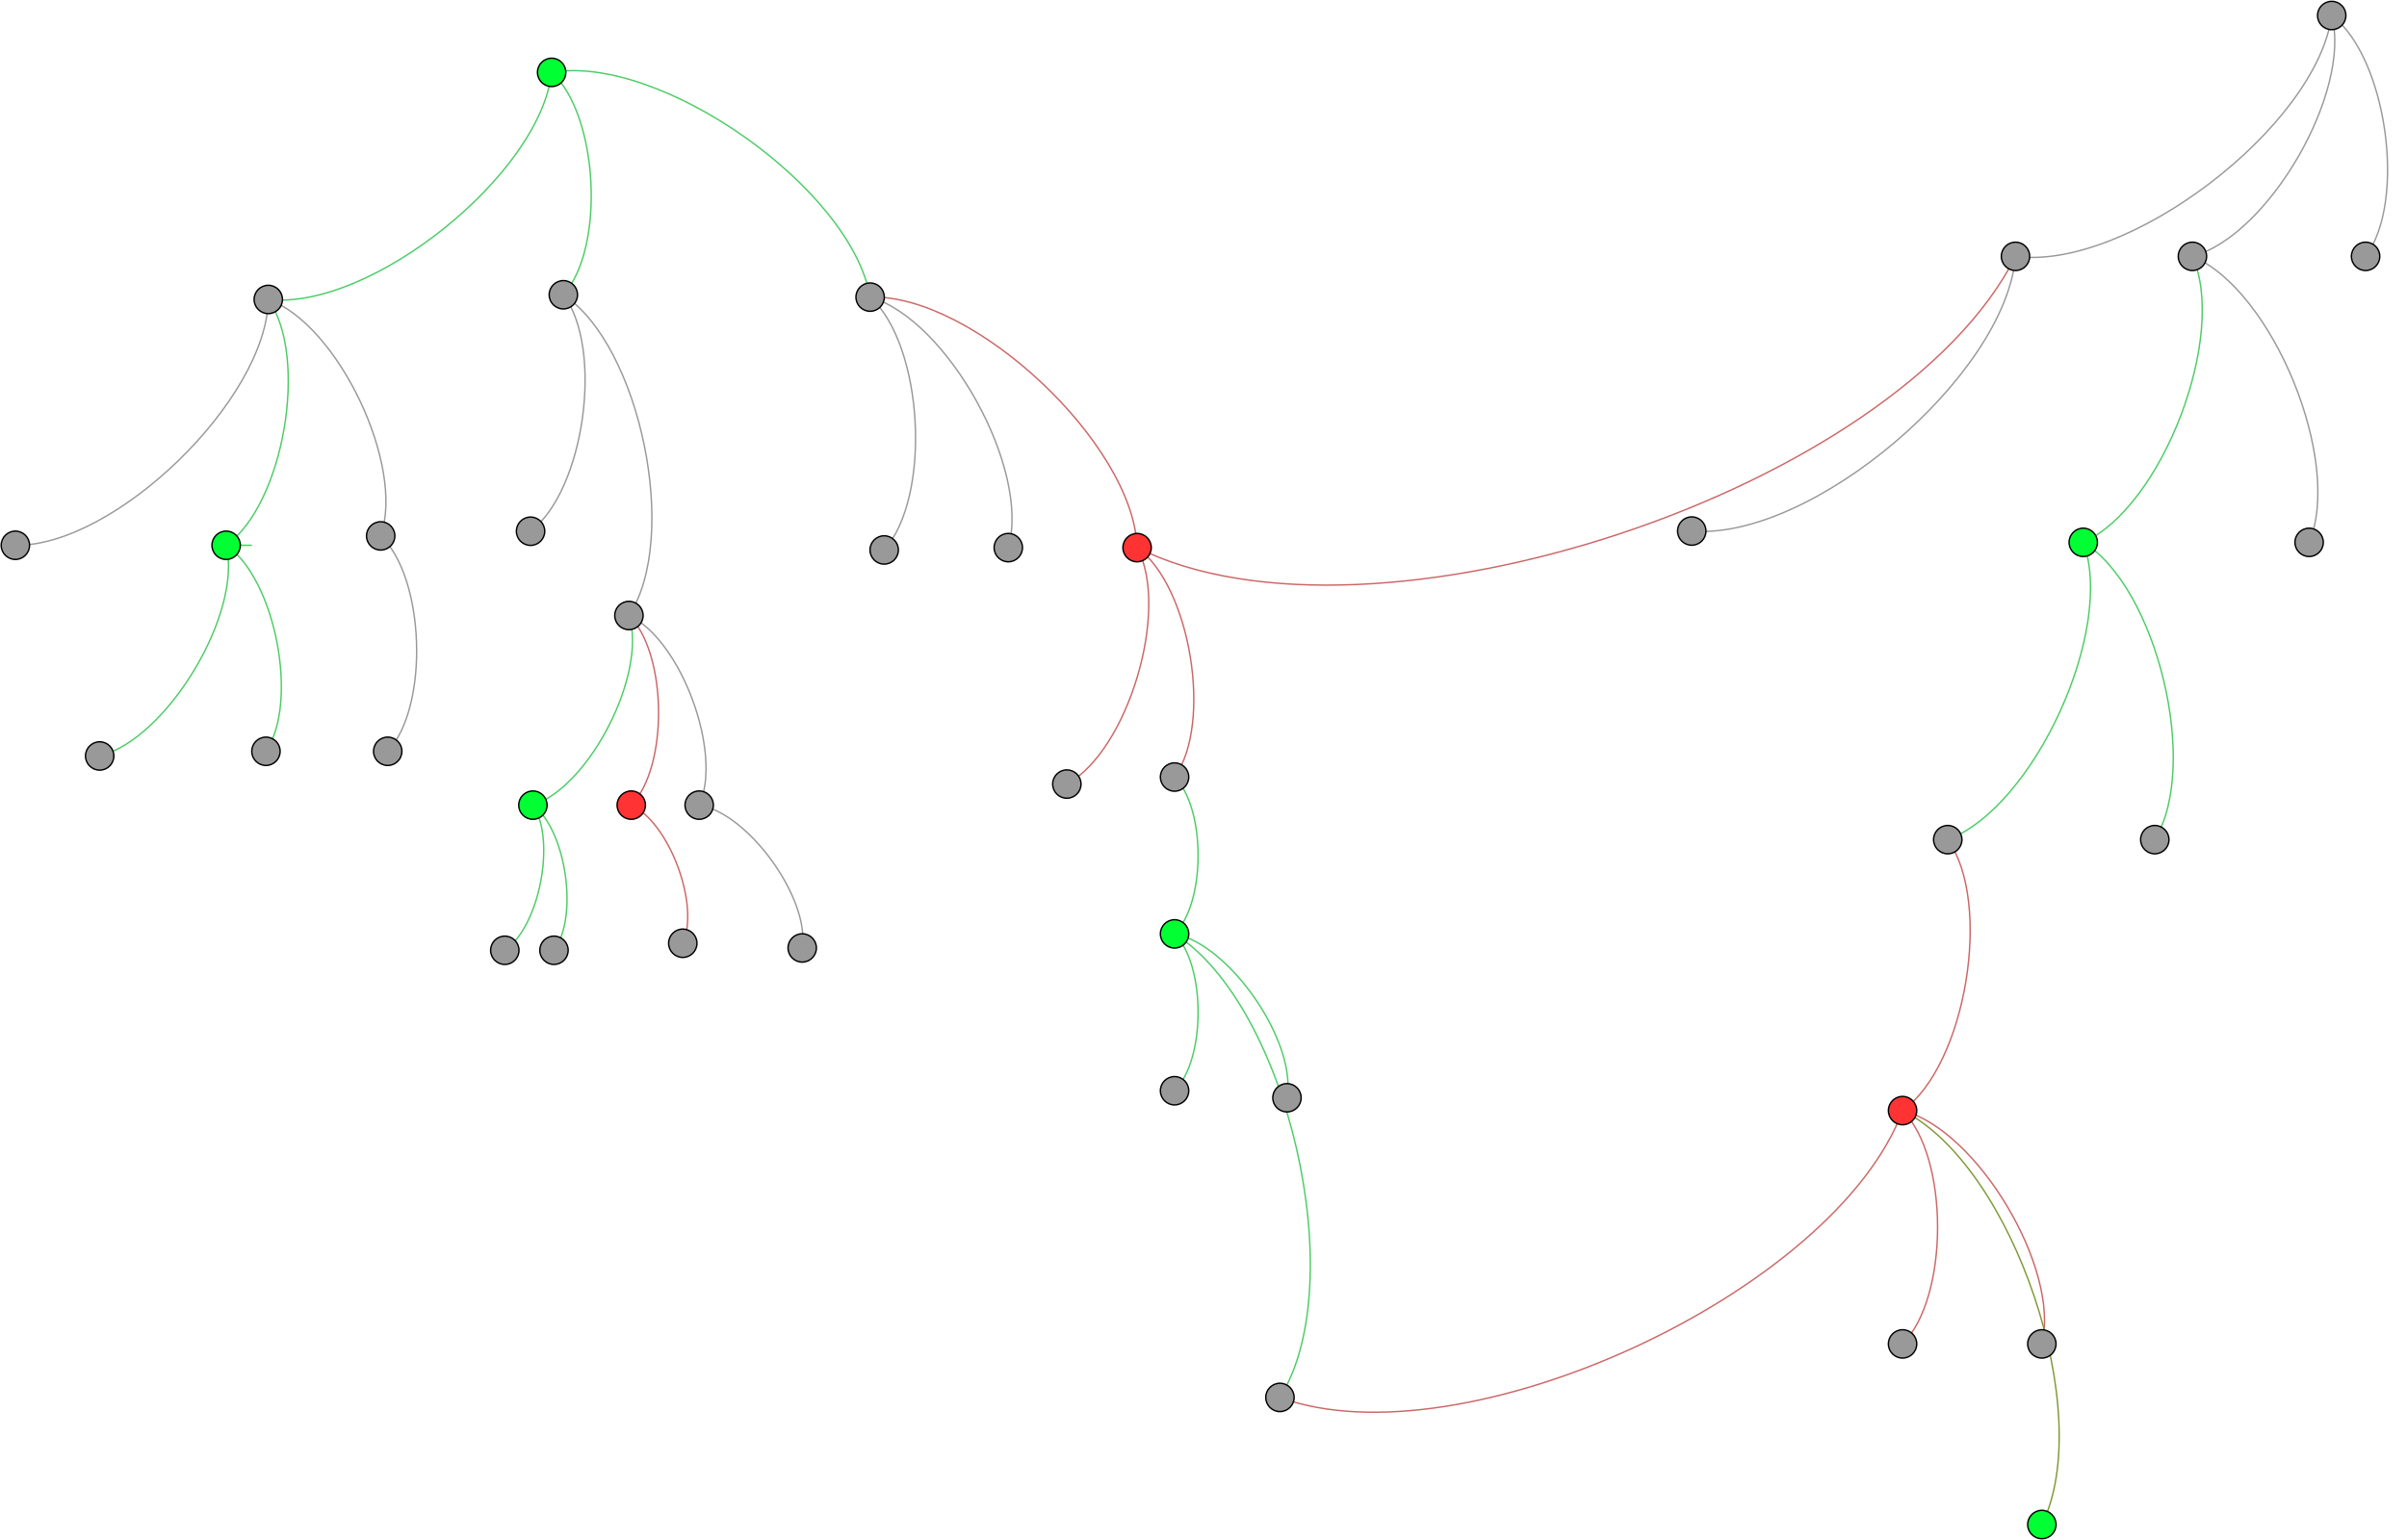
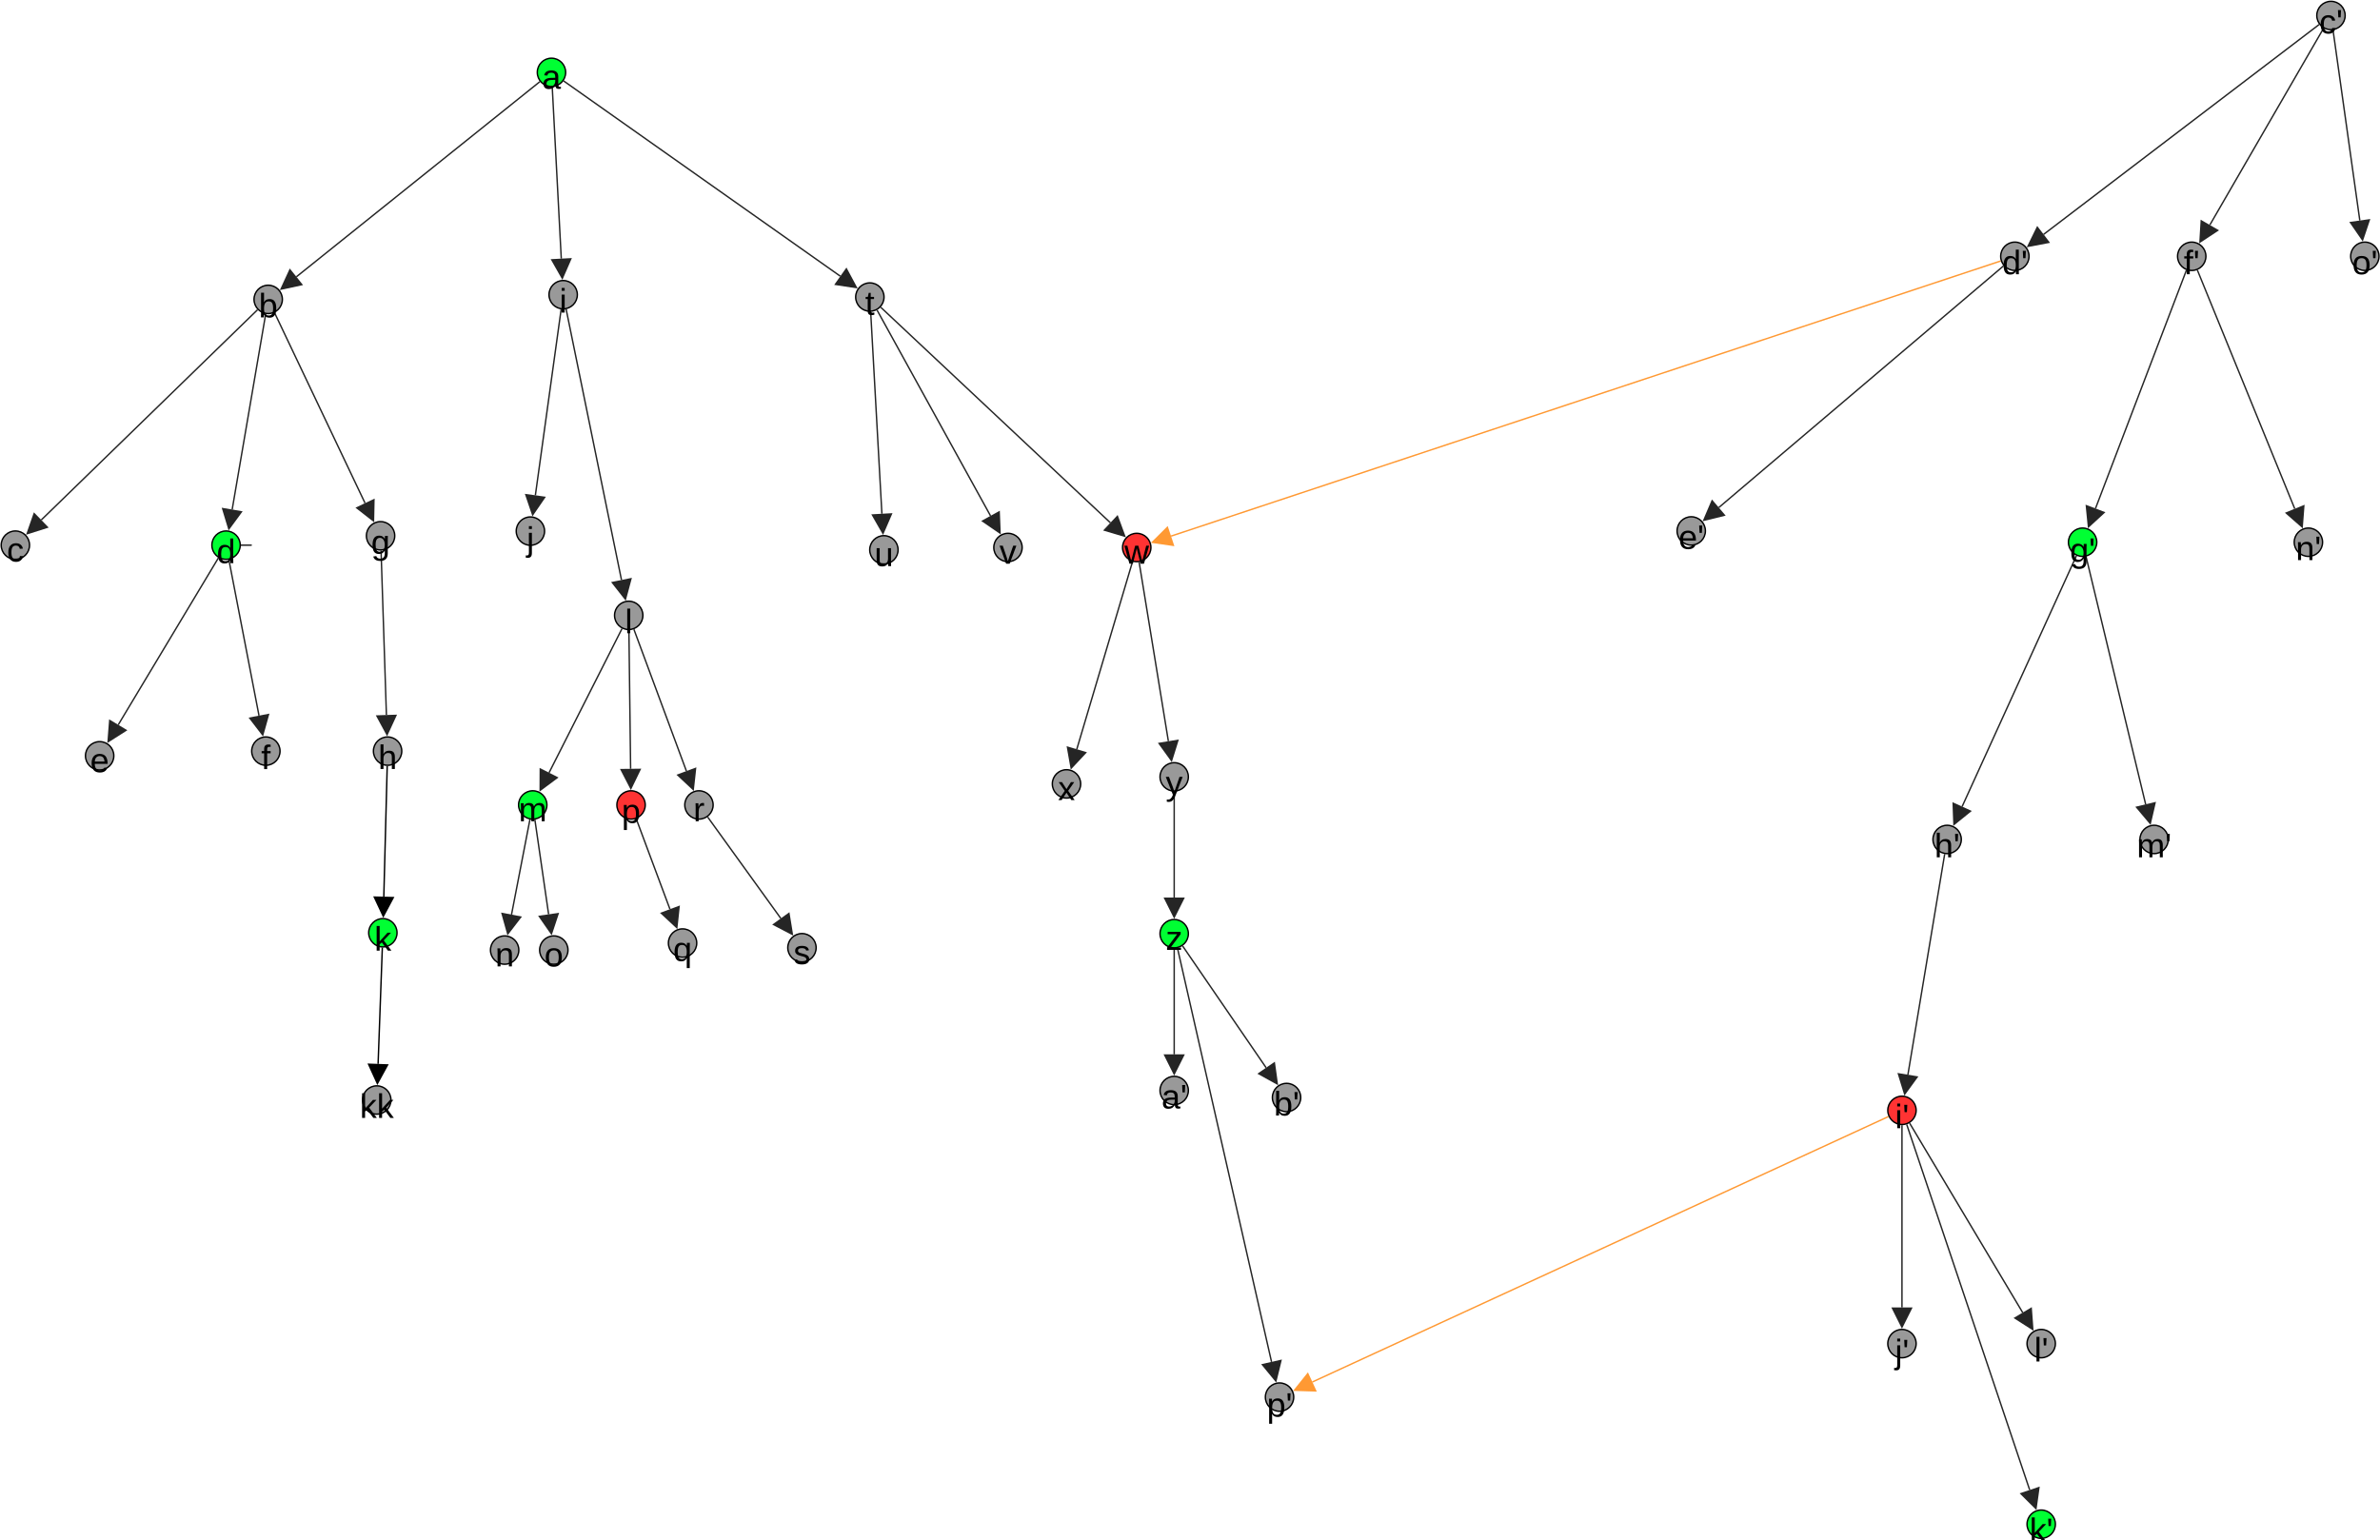
- <svg xmlns="http://www.w3.org/2000/svg" contentScriptType="text/ecmascript" width="1697.51" zoomAndPan="magnify" contentStyleType="text/css" viewBox="-655 -585 1697.51 1086" height="1086.0" preserveAspectRatio="xMidYMid meet" version="1.1">
+ <svg xmlns="http://www.w3.org/2000/svg" contentScriptType="text/ecmascript" width="1679.0" zoomAndPan="magnify" contentStyleType="text/css" viewBox="-655 -585 1679 1086" height="1086.0" preserveAspectRatio="xMidYMid meet" version="1.1">
  <g id="edges">
-     <path fill="none" stroke-width="1.0" d="M -265.957,-533.944 C -273.885,-461.937 -393.786,-365.818 -465.792,-373.745" class="26 27" stroke-opacity="1.0" stroke="#4ccc66" />
-     <path fill="none" stroke-width="1.0" d="M -265.957,-533.944 C -232.927,-504.216 -227.972,-410.079 -257.7,-377.048" class="26 28" stroke-opacity="1.0" stroke="#4ccc66" />
-     <path fill="none" stroke-width="1.0" d="M -265.957,-533.944 C -189.326,-547.156 -54.562,-452.028 -41.349,-375.397" class="26 29" stroke-opacity="1.0" stroke="#4ccc66" />
-     <path fill="none" stroke-width="1.0" d="M -465.792,-373.745 C -466.783,-303.39 -573.802,-199.344 -644.158,-200.335" class="27 30" stroke-opacity="1.0" stroke="#999999" />
-     <path fill="none" stroke-width="1.0" d="M -495.52,-200.335 C -495.52,-200.335 -455.52,-200.335 -495.52,-200.335" class="31" stroke-opacity="1.0" stroke="#00ff33" />
-     <path fill="none" stroke-width="1.0" d="M -465.792,-373.745 C -437.056,-333.118 -454.892,-229.071 -495.52,-200.335" class="27 31" stroke-opacity="1.0" stroke="#4ccc66" />
-     <path fill="none" stroke-width="1.0" d="M -495.52,-200.335 C -483.629,-152.771 -537.138,-63.588 -584.703,-51.697" class="31 33" stroke-opacity="1.0" stroke="#4ccc66" />
-     <path fill="none" stroke-width="1.0" d="M -495.52,-200.335 C -460.838,-176.883 -443.992,-89.682 -467.444,-55" class="31 34" stroke-opacity="1.0" stroke="#4ccc66" />
-     <path fill="none" stroke-width="1.0" d="M -465.792,-373.745 C -416.577,-356.239 -369.013,-256.156 -386.519,-206.941" class="27 32" stroke-opacity="1.0" stroke="#999999" />
-     <path fill="none" stroke-width="1.0" d="M -386.519,-206.941 C -355.14,-177.544 -352.167,-86.379 -381.564,-55" class="32 35" stroke-opacity="1.0" stroke="#999999" />
-     <path fill="none" stroke-width="1.0" d="M -257.7,-377.048 C -228.963,-339.063 -242.836,-238.981 -280.821,-210.244" class="28 36" stroke-opacity="1.0" stroke="#999999" />
-     <path fill="none" stroke-width="1.0" d="M -257.7,-377.048 C -203.199,-341.045 -175.453,-205.289 -211.457,-150.789" class="28 37" stroke-opacity="1.0" stroke="#999999" />
-     <path fill="none" stroke-width="1.0" d="M -211.457,-150.789 C -198.245,-110.492 -238.872,-30.227 -279.17,-17.015" class="37 38" stroke-opacity="1.0" stroke="#4ccc66" />
-     <path fill="none" stroke-width="1.0" d="M -211.457,-150.789 C -184.372,-124.364 -183.381,-44.1 -209.805,-17.015" class="37 39" stroke-opacity="1.0" stroke="#cc6666" />
-     <path fill="none" stroke-width="1.0" d="M -211.457,-150.789 C -174.793,-133.943 -145.065,-53.679 -161.911,-17.015" class="37 40" stroke-opacity="1.0" stroke="#999999" />
-     <path fill="none" stroke-width="1.0" d="M -279.17,-17.015 C -262.654,7.428 -274.545,68.865 -298.988,85.38" class="38 44" stroke-opacity="1.0" stroke="#4ccc66" />
-     <path fill="none" stroke-width="1.0" d="M -279.17,-17.015 C -255.718,0.491 -246.8,61.928 -264.306,85.38" class="38 43" stroke-opacity="1.0" stroke="#4ccc66" />
-     <path fill="none" stroke-width="1.0" d="M -209.805,-17.015 C -183.051,-4.794 -161.25,53.67 -173.472,80.425" class="39 42" stroke-opacity="1.0" stroke="#cc6666" />
-     <path fill="none" stroke-width="1.0" d="M -161.911,-17.015 C -127.229,-11.4 -83.628,49.046 -89.244,83.728" class="40 41" stroke-opacity="1.0" stroke="#999999" />
-     <path fill="none" stroke-width="1.0" d="M -41.349,-375.397 C -3.694,-341.706 2.251,-234.687 -31.44,-197.032" class="29 45" stroke-opacity="1.0" stroke="#999999" />
-     <path fill="none" stroke-width="1.0" d="M -41.349,-375.397 C 13.481,-359.542 71.946,-253.514 56.091,-198.683" class="29 46" stroke-opacity="1.0" stroke="#999999" />
-     <path fill="none" stroke-width="1.0" d="M -41.349,-375.397 C 31.648,-377.709 144.613,-271.681 146.925,-198.683" class="29 47" stroke-opacity="1.0" stroke="#cc6666" />
-     <path fill="none" stroke-width="1.0" d="M 146.925,-198.683 C 170.377,-155.413 140.649,-55.33 97.379,-31.879" class="47 48" stroke-opacity="1.0" stroke="#cc6666" />
-     <path fill="none" stroke-width="1.0" d="M 146.925,-198.683 C 184.58,-171.598 200.435,-74.488 173.35,-36.833" class="47 49" stroke-opacity="1.0" stroke="#cc6666" />
-     <path fill="none" stroke-width="1.0" d="M 173.35,-36.833 C 195.48,-14.703 195.48,51.689 173.35,73.819" class="49 50" stroke-opacity="1.0" stroke="#4ccc66" />
-     <path fill="none" stroke-width="1.0" d="M 173.35,73.819 C 195.48,95.95 195.48,162.341 173.35,184.472" class="50 51" stroke-opacity="1.0" stroke="#4ccc66" />
-     <path fill="none" stroke-width="1.0" d="M 173.35,73.819 C 212.326,81.086 259.89,150.45 252.623,189.426" class="50 52" stroke-opacity="1.0" stroke="#4ccc66" />
-     <path fill="none" stroke-width="1.0" d="M 173.35,73.819 C 253.614,124.356 298.205,320.558 247.668,400.822" class="50 53" stroke-opacity="1.0" stroke="#4ccc66" />
-     <path fill="none" stroke-width="1.0" d="M 989.414,-574.067 C 978.795,-495.486 844.994,-393.542 766.413,-404.161" class="54 55" stroke-opacity="1.0" stroke="#999999" />
-     <path fill="none" stroke-width="1.0" d="M 766.413,-404.161 C 759.51,-319.739 622.523,-203.459 538.101,-210.362" class="55 58" stroke-opacity="1.0" stroke="#999999" />
-     <path fill="none" stroke-width="1.0" d="M 766.413,-404.161 C 683.611,-239.168 311.918,-115.881 146.925,-198.683" class="55 47" stroke-opacity="1.0" stroke="#cc6666" />
-     <path fill="none" stroke-width="1.0" d="M 989.414,-574.067 C 1003.75,-520.441 944.814,-418.497 891.187,-404.161" class="54 56" stroke-opacity="1.0" stroke="#999999" />
-     <path fill="none" stroke-width="1.0" d="M 989.414,-574.067 C 1028.174,-544.865 1042.51,-442.921 1013.307,-404.161" class="54 57" stroke-opacity="1.0" stroke="#999999" />
-     <path fill="none" stroke-width="1.0" d="M 891.187,-404.161 C 916.142,-348.411 869.949,-227.352 814.199,-202.397" class="56 59" stroke-opacity="1.0" stroke="#4ccc66" />
-     <path fill="none" stroke-width="1.0" d="M 891.187,-404.161 C 948,-380.268 997.379,-259.21 973.486,-202.397" class="56 60" stroke-opacity="1.0" stroke="#999999" />
-     <path fill="none" stroke-width="1.0" d="M 814.199,-202.397 C 837.03,-141.337 779.687,-15.501 718.626,7.331" class="59 61" stroke-opacity="1.0" stroke="#4ccc66" />
-     <path fill="none" stroke-width="1.0" d="M 814.199,-202.397 C 866.232,-170.54 896.497,-44.703 864.64,7.331" class="59 62" stroke-opacity="1.0" stroke="#4ccc66" />
-     <path fill="none" stroke-width="1.0" d="M 718.626,7.331 C 750.484,51.931 731.369,166.618 686.769,198.475" class="61 63" stroke-opacity="1.0" stroke="#cc6666" />
-     <path fill="none" stroke-width="1.0" d="M 686.769,198.475 C 639.418,326.765 375.958,448.173 247.668,400.822" class="63 53" stroke-opacity="1.0" stroke="#cc6666" />
-     <path fill="none" stroke-width="1.0" d="M 686.769,198.475 C 719.688,231.394 719.688,330.152 686.769,363.072" class="63 64" stroke-opacity="1.0" stroke="#cc6666" />
-     <path fill="none" stroke-width="1.0" d="M 686.769,198.475 C 739.334,211.749 798.27,310.507 784.996,363.072" class="63 65" stroke-opacity="1.0" stroke="#cc6666" />
-     <path fill="none" stroke-width="1.0" d="M 686.769,198.475 C 764.82,237.235 823.756,412.451 784.996,490.501" class="63 66" stroke-opacity="1.0" stroke="#7f9933" />
+     <path fill="none" stroke-width="1.0" d="M -274.15,-527.376 L -445.896,-389.695" class="26 27" stroke-opacity="1.0" stroke="#252525" />
+     <path fill="none" stroke-width="1.0" d="M -265.405,-523.458 L -259.04,-402.513" class="26 28" stroke-opacity="1.0" stroke="#252525" />
+     <path fill="none" stroke-width="1.0" d="M -257.379,-527.889 L -62.182,-390.102" class="26 29" stroke-opacity="1.0" stroke="#252525" />
+     <path fill="none" stroke-width="1.0" d="M -473.321,-366.426 L -625.874,-218.11" class="27 30" stroke-opacity="1.0" stroke="#252525" />
+     <path fill="none" stroke-width="1.0" d="M -495.52,-200.335 C -495.52,-200.335 -455.52,-200.335 -495.52,-200.335" class="31" stroke-opacity="1.0" stroke="#252525" />
+     <path fill="none" stroke-width="1.0" d="M -467.567,-363.396 L -491.211,-225.468" class="27 31" stroke-opacity="1.0" stroke="#252525" />
+     <path fill="none" stroke-width="1.0" d="M -500.922,-191.331 L -571.583,-73.563" class="31 33" stroke-opacity="1.0" stroke="#252525" />
+     <path fill="none" stroke-width="1.0" d="M -493.528,-190.025 L -472.281,-80.037" class="31 34" stroke-opacity="1.0" stroke="#252525" />
+     <path fill="none" stroke-width="1.0" d="M -461.285,-364.262 L -397.465,-229.972" class="27 32" stroke-opacity="1.0" stroke="#252525" />
+     <path fill="none" stroke-width="1.0" d="M -386.177,-196.446 L -382.395,-80.487" class="32 35" stroke-opacity="1.0" stroke="#252525" />
+     <path fill="none" stroke-width="1.0" d="M -259.141,-366.648 L -277.32,-235.502" class="28 36" stroke-opacity="1.0" stroke="#252525" />
+     <path fill="none" stroke-width="1.0" d="M -255.597,-366.761 L -216.563,-175.772" class="28 37" stroke-opacity="1.0" stroke="#252525" />
+     <path fill="none" stroke-width="1.0" d="M -216.199,-141.421 L -267.653,-39.766" class="37 38" stroke-opacity="1.0" stroke="#252525" />
+     <path fill="none" stroke-width="1.0" d="M -211.327,-140.29 L -210.12,-42.513" class="37 39" stroke-opacity="1.0" stroke="#252525" />
+     <path fill="none" stroke-width="1.0" d="M -207.81,-140.943 L -170.767,-40.928" class="37 40" stroke-opacity="1.0" stroke="#252525" />
+     <path fill="none" stroke-width="1.0" d="M -281.165,-6.706 L -294.142,60.344" class="38 44" stroke-opacity="1.0" stroke="#252525" />
+     <path fill="none" stroke-width="1.0" d="M -277.661,-6.624 L -267.969,60.144" class="38 43" stroke-opacity="1.0" stroke="#252525" />
+     <path fill="none" stroke-width="1.0" d="M -206.137,-7.177 L -182.381,56.532" class="39 42" stroke-opacity="1.0" stroke="#252525" />
+     <path fill="none" stroke-width="1.0" d="M -155.768,-8.499 L -104.161,63.047" class="40 41" stroke-opacity="1.0" stroke="#252525" />
+     <path fill="none" stroke-width="1.0" d="M -40.767,-364.913 L -32.855,-222.492" class="29 45" stroke-opacity="1.0" stroke="#252525" />
+     <path fill="none" stroke-width="1.0" d="M -36.279,-366.202 L 43.778,-221.014" class="29 46" stroke-opacity="1.0" stroke="#252525" />
+     <path fill="none" stroke-width="1.0" d="M -33.693,-368.211 L 128.332,-216.135" class="29 47" stroke-opacity="1.0" stroke="#252525" />
+     <path fill="none" stroke-width="1.0" d="M 143.935,-188.618 L 104.64,-56.323" class="47 48" stroke-opacity="1.0" stroke="#252525" />
+     <path fill="none" stroke-width="1.0" d="M 148.617,-188.32 L 169.241,-62" class="47 49" stroke-opacity="1.0" stroke="#252525" />
+     <path fill="none" stroke-width="1.0" d="M 173.35,-26.333 L 173.35,48.319" class="49 50" stroke-opacity="1.0" stroke="#252525" />
+     <path fill="none" stroke-width="1.0" d="M 173.35,84.319 L 173.35,158.972" class="50 51" stroke-opacity="1.0" stroke="#252525" />
+     <path fill="none" stroke-width="1.0" d="M 179.288,82.479 L 238.202,168.396" class="50 52" stroke-opacity="1.0" stroke="#252525" />
+     <path fill="none" stroke-width="1.0" d="M 175.677,84.058 L 242.017,375.956" class="50 53" stroke-opacity="1.0" stroke="#252525" />
+     <path fill="none" stroke-width="1.0" d="M 981.062,-567.704 L 786.696,-419.615" class="54 55" stroke-opacity="1.0" stroke="#252525" />
+     <path fill="none" stroke-width="1.0" d="M 758.408,-397.366 L 557.542,-226.864" class="55 58" stroke-opacity="1.0" stroke="#252525" />
+     <path fill="none" stroke-width="1.0" d="M 756.447,-400.855 L 171.128,-206.711" class="55 47" stroke-opacity="1.0" stroke="#ff9933" />
+     <path fill="none" stroke-width="1.0" d="M 984.159,-564.977 L 903.95,-426.237" class="54 56" stroke-opacity="1.0" stroke="#252525" />
+     <path fill="none" stroke-width="1.0" d="M 990.877,-563.669 L 1009.756,-429.413" class="54 57" stroke-opacity="1.0" stroke="#252525" />
+     <path fill="none" stroke-width="1.0" d="M 887.444,-394.351 L 823.29,-226.222" class="56 59" stroke-opacity="1.0" stroke="#252525" />
+     <path fill="none" stroke-width="1.0" d="M 895.153,-394.439 L 963.855,-226.009" class="56 60" stroke-opacity="1.0" stroke="#252525" />
+     <path fill="none" stroke-width="1.0" d="M 809.845,-192.843 L 729.201,-15.874" class="59 61" stroke-opacity="1.0" stroke="#252525" />
+     <path fill="none" stroke-width="1.0" d="M 816.654,-192.189 L 858.677,-17.462" class="59 62" stroke-opacity="1.0" stroke="#252525" />
+     <path fill="none" stroke-width="1.0" d="M 716.9,17.688 L 690.961,173.322" class="61 63" stroke-opacity="1.0" stroke="#252525" />
+     <path fill="none" stroke-width="1.0" d="M 677.233,202.869 L 270.828,390.15" class="63 53" stroke-opacity="1.0" stroke="#ff9933" />
+     <path fill="none" stroke-width="1.0" d="M 686.769,208.975 L 686.769,337.572" class="63 64" stroke-opacity="1.0" stroke="#252525" />
+     <path fill="none" stroke-width="1.0" d="M 692.15,207.491 L 771.928,341.174" class="63 65" stroke-opacity="1.0" stroke="#252525" />
+     <path fill="none" stroke-width="1.0" d="M 690.117,208.427 L 776.866,466.332" class="63 66" stroke-opacity="1.0" stroke="#252525" />
+     <path fill="none" stroke-width="1.0" d="M -381.838,-44.504 L -384.238,47.68" class="35 70" stroke-opacity="1.0" stroke="#000000" />
+     <path fill="none" stroke-width="1.0" d="M -385.283,83.665 L -388.266,165.694" class="70 71" stroke-opacity="1.0" stroke="#000000" />
+   </g>
+   <g id="arrows">
+     <polyline fill="#252525" fill-opacity="1.0" class="26 27" points="-457.6,-380.313 -450.587,-395.547 -441.205,-383.843" stroke="none" />
+     <polyline fill="#252525" fill-opacity="1.0" class="26 28" points="-258.252,-387.534 -266.53,-402.119 -251.55,-402.907" stroke="none" />
+     <polyline fill="#252525" fill-opacity="1.0" class="26 29" points="-49.927,-381.452 -66.507,-383.975 -57.857,-396.23" stroke="none" />
+     <polyline fill="#252525" fill-opacity="1.0" class="27 30" points="-636.629,-207.654 -631.102,-223.488 -620.646,-212.733" stroke="none" />
+     <polyline fill="#252525" fill-opacity="1.0" class="27 31" points="-493.746,-210.684 -498.604,-226.735 -483.819,-224.201" stroke="none" />
+     <polyline fill="#252525" fill-opacity="1.0" class="31 33" points="-579.3,-60.701 -578.014,-77.422 -565.152,-69.704" stroke="none" />
+     <polyline fill="#252525" fill-opacity="1.0" class="31 34" points="-469.436,-65.31 -479.645,-78.615 -464.917,-81.46" stroke="none" />
+     <polyline fill="#252525" fill-opacity="1.0" class="27 32" points="-391.026,-216.424 -404.239,-226.753 -390.691,-233.192" stroke="none" />
+     <polyline fill="#252525" fill-opacity="1.0" class="32 35" points="-381.907,-65.495 -389.891,-80.242 -374.899,-80.731" stroke="none" />
+     <polyline fill="#252525" fill-opacity="1.0" class="28 36" points="-279.379,-220.645 -284.749,-236.532 -269.891,-234.473" stroke="none" />
+     <polyline fill="#252525" fill-opacity="1.0" class="28 37" points="-213.559,-161.076 -223.911,-174.271 -209.215,-177.274" stroke="none" />
+     <polyline fill="#252525" fill-opacity="1.0" class="37 38" points="-274.428,-26.383 -274.345,-43.154 -260.962,-36.379" stroke="none" />
+     <polyline fill="#252525" fill-opacity="1.0" class="37 39" points="-209.935,-27.514 -217.62,-42.42 -202.621,-42.606" stroke="none" />
+     <polyline fill="#252525" fill-opacity="1.0" class="37 40" points="-165.558,-26.861 -177.801,-38.323 -163.734,-43.532" stroke="none" />
+     <polyline fill="#252525" fill-opacity="1.0" class="38 44" points="-296.993,75.071 -301.506,58.919 -286.779,61.77" stroke="none" />
+     <polyline fill="#252525" fill-opacity="1.0" class="38 43" points="-265.814,74.989 -275.391,61.222 -260.547,59.067" stroke="none" />
+     <polyline fill="#252525" fill-opacity="1.0" class="39 42" points="-177.14,70.587 -189.408,59.153 -175.354,53.912" stroke="none" />
+     <polyline fill="#252525" fill-opacity="1.0" class="40 41" points="-95.386,75.213 -110.244,67.435 -98.079,58.66" stroke="none" />
+     <polyline fill="#252525" fill-opacity="1.0" class="29 45" points="-32.023,-207.516 -40.343,-222.076 -25.366,-222.908" stroke="none" />
+     <polyline fill="#252525" fill-opacity="1.0" class="29 46" points="51.021,-207.878 37.21,-217.392 50.346,-224.635" stroke="none" />
+     <polyline fill="#252525" fill-opacity="1.0" class="29 47" points="139.269,-205.869 123.199,-210.666 133.465,-221.603" stroke="none" />
+     <polyline fill="#252525" fill-opacity="1.0" class="47 48" points="100.369,-41.944 97.45,-58.459 111.829,-54.188" stroke="none" />
+     <polyline fill="#252525" fill-opacity="1.0" class="47 49" points="171.658,-47.196 161.839,-60.792 176.643,-63.209" stroke="none" />
+     <polyline fill="#252525" fill-opacity="1.0" class="49 50" points="173.35,63.319 165.85,48.319 180.85,48.319" stroke="none" />
+     <polyline fill="#252525" fill-opacity="1.0" class="50 51" points="173.35,173.972 165.85,158.972 180.85,158.972" stroke="none" />
+     <polyline fill="#252525" fill-opacity="1.0" class="50 52" points="246.685,180.767 232.017,172.637 244.387,164.154" stroke="none" />
+     <polyline fill="#252525" fill-opacity="1.0" class="50 53" points="245.341,390.583 234.704,377.618 249.331,374.294" stroke="none" />
+     <polyline fill="#252525" fill-opacity="1.0" class="54 55" points="774.765,-410.524 782.151,-425.581 791.241,-413.649" stroke="none" />
+     <polyline fill="#252525" fill-opacity="1.0" class="55 58" points="546.106,-217.157 552.688,-232.581 562.395,-221.146" stroke="none" />
+     <polyline fill="#ff9933" fill-opacity="1.0" class="55 47" points="156.891,-201.989 168.767,-213.83 173.49,-199.593" stroke="none" />
+     <polyline fill="#252525" fill-opacity="1.0" class="54 56" points="896.443,-413.251 897.457,-429.991 910.443,-422.483" stroke="none" />
+     <polyline fill="#252525" fill-opacity="1.0" class="54 57" points="1011.845,-414.559 1002.33,-428.368 1017.183,-430.457" stroke="none" />
+     <polyline fill="#252525" fill-opacity="1.0" class="56 59" points="817.942,-212.207 816.282,-228.896 830.297,-223.548" stroke="none" />
+     <polyline fill="#252525" fill-opacity="1.0" class="56 60" points="969.52,-212.12 956.91,-223.176 970.799,-228.841" stroke="none" />
+     <polyline fill="#252525" fill-opacity="1.0" class="59 61" points="722.981,-2.224 722.376,-18.984 736.025,-12.764" stroke="none" />
+     <polyline fill="#252525" fill-opacity="1.0" class="59 62" points="862.184,-2.878 851.385,-15.709 865.969,-19.216" stroke="none" />
+     <polyline fill="#252525" fill-opacity="1.0" class="61 63" points="688.495,188.118 683.563,172.089 698.359,174.555" stroke="none" />
+     <polyline fill="#ff9933" fill-opacity="1.0" class="63 53" points="257.205,396.428 267.689,383.338 273.967,396.961" stroke="none" />
+     <polyline fill="#252525" fill-opacity="1.0" class="63 64" points="686.769,352.572 679.269,337.572 694.269,337.572" stroke="none" />
+     <polyline fill="#252525" fill-opacity="1.0" class="63 65" points="779.615,354.055 765.488,345.018 778.369,337.331" stroke="none" />
+     <polyline fill="#252525" fill-opacity="1.0" class="63 66" points="781.649,480.549 769.758,468.723 783.975,463.941" stroke="none" />
+     <polyline fill="#000000" fill-opacity="1.0" class="35 70" points="-384.628,62.675 -391.735,47.485 -376.74,47.876" stroke="none" />
+     <polyline fill="#000000" fill-opacity="1.0" class="70 71" points="-388.811,180.684 -395.761,165.422 -380.771,165.967" stroke="none" />
  </g>
  <g id="nodes">
    <circle fill-opacity="1.0" fill="#00ff33" r="10.0" cx="-265.957" class="26" cy="-533.944" stroke="#000000" stroke-opacity="1.0" stroke-width="1.0" />
    <circle fill-opacity="1.0" fill="#999999" r="10.0" cx="-465.792" class="27" cy="-373.745" stroke="#000000" stroke-opacity="1.0" stroke-width="1.0" />
    <circle fill-opacity="1.0" fill="#999999" r="10.0" cx="-257.7" class="28" cy="-377.048" stroke="#000000" stroke-opacity="1.0" stroke-width="1.0" />
    <circle fill-opacity="1.0" fill="#999999" r="10.0" cx="-41.349" class="29" cy="-375.397" stroke="#000000" stroke-opacity="1.0" stroke-width="1.0" />
    <circle fill-opacity="1.0" fill="#999999" r="10.0" cx="-644.158" class="30" cy="-200.335" stroke="#000000" stroke-opacity="1.0" stroke-width="1.0" />
    <circle fill-opacity="1.0" fill="#00ff33" r="10.0" cx="-495.52" class="31" cy="-200.335" stroke="#000000" stroke-opacity="1.0" stroke-width="1.0" />
    <circle fill-opacity="1.0" fill="#999999" r="10.0" cx="-386.519" class="32" cy="-206.941" stroke="#000000" stroke-opacity="1.0" stroke-width="1.0" />
    <circle fill-opacity="1.0" fill="#999999" r="10.0" cx="-584.703" class="33" cy="-51.697" stroke="#000000" stroke-opacity="1.0" stroke-width="1.0" />
    <circle fill-opacity="1.0" fill="#999999" r="10.0" cx="-467.444" class="34" cy="-55" stroke="#000000" stroke-opacity="1.0" stroke-width="1.0" />
    <circle fill-opacity="1.0" fill="#999999" r="10.0" cx="-381.564" class="35" cy="-55" stroke="#000000" stroke-opacity="1.0" stroke-width="1.0" />
    <circle fill-opacity="1.0" fill="#999999" r="10.0" cx="-280.821" class="36" cy="-210.244" stroke="#000000" stroke-opacity="1.0" stroke-width="1.0" />
    <circle fill-opacity="1.0" fill="#999999" r="10.0" cx="-211.457" class="37" cy="-150.789" stroke="#000000" stroke-opacity="1.0" stroke-width="1.0" />
    <circle fill-opacity="1.0" fill="#00ff33" r="10.0" cx="-279.17" class="38" cy="-17.015" stroke="#000000" stroke-opacity="1.0" stroke-width="1.0" />
    <circle fill-opacity="1.0" fill="#ff3333" r="10.0" cx="-209.805" class="39" cy="-17.015" stroke="#000000" stroke-opacity="1.0" stroke-width="1.0" />
    <circle fill-opacity="1.0" fill="#999999" r="10.0" cx="-161.911" class="40" cy="-17.015" stroke="#000000" stroke-opacity="1.0" stroke-width="1.0" />
    <circle fill-opacity="1.0" fill="#999999" r="10.0" cx="-89.244" class="41" cy="83.728" stroke="#000000" stroke-opacity="1.0" stroke-width="1.0" />
    <circle fill-opacity="1.0" fill="#999999" r="10.0" cx="-173.472" class="42" cy="80.425" stroke="#000000" stroke-opacity="1.0" stroke-width="1.0" />
    <circle fill-opacity="1.0" fill="#999999" r="10.0" cx="-264.306" class="43" cy="85.38" stroke="#000000" stroke-opacity="1.0" stroke-width="1.0" />
    <circle fill-opacity="1.0" fill="#999999" r="10.0" cx="-298.988" class="44" cy="85.38" stroke="#000000" stroke-opacity="1.0" stroke-width="1.0" />
    <circle fill-opacity="1.0" fill="#999999" r="10.0" cx="-31.44" class="45" cy="-197.032" stroke="#000000" stroke-opacity="1.0" stroke-width="1.0" />
    <circle fill-opacity="1.0" fill="#999999" r="10.0" cx="56.091" class="46" cy="-198.683" stroke="#000000" stroke-opacity="1.0" stroke-width="1.0" />
    <circle fill-opacity="1.0" fill="#ff3333" r="10.0" cx="146.925" class="47" cy="-198.683" stroke="#000000" stroke-opacity="1.0" stroke-width="1.0" />
    <circle fill-opacity="1.0" fill="#999999" r="10.0" cx="97.379" class="48" cy="-31.879" stroke="#000000" stroke-opacity="1.0" stroke-width="1.0" />
    <circle fill-opacity="1.0" fill="#999999" r="10.0" cx="173.35" class="49" cy="-36.833" stroke="#000000" stroke-opacity="1.0" stroke-width="1.0" />
    <circle fill-opacity="1.0" fill="#00ff33" r="10.0" cx="173.35" class="50" cy="73.819" stroke="#000000" stroke-opacity="1.0" stroke-width="1.0" />
    <circle fill-opacity="1.0" fill="#999999" r="10.0" cx="173.35" class="51" cy="184.472" stroke="#000000" stroke-opacity="1.0" stroke-width="1.0" />
    <circle fill-opacity="1.0" fill="#999999" r="10.0" cx="252.623" class="52" cy="189.426" stroke="#000000" stroke-opacity="1.0" stroke-width="1.0" />
    <circle fill-opacity="1.0" fill="#999999" r="10.0" cx="247.668" class="53" cy="400.822" stroke="#000000" stroke-opacity="1.0" stroke-width="1.0" />
    <circle fill-opacity="1.0" fill="#999999" r="10.0" cx="989.414" class="54" cy="-574.067" stroke="#000000" stroke-opacity="1.0" stroke-width="1.0" />
    <circle fill-opacity="1.0" fill="#999999" r="10.0" cx="766.413" class="55" cy="-404.161" stroke="#000000" stroke-opacity="1.0" stroke-width="1.0" />
    <circle fill-opacity="1.0" fill="#999999" r="10.0" cx="891.187" class="56" cy="-404.161" stroke="#000000" stroke-opacity="1.0" stroke-width="1.0" />
    <circle fill-opacity="1.0" fill="#999999" r="10.0" cx="1013.308" class="57" cy="-404.161" stroke="#000000" stroke-opacity="1.0" stroke-width="1.0" />
    <circle fill-opacity="1.0" fill="#999999" r="10.0" cx="538.101" class="58" cy="-210.362" stroke="#000000" stroke-opacity="1.0" stroke-width="1.0" />
    <circle fill-opacity="1.0" fill="#00ff33" r="10.0" cx="814.199" class="59" cy="-202.397" stroke="#000000" stroke-opacity="1.0" stroke-width="1.0" />
    <circle fill-opacity="1.0" fill="#999999" r="10.0" cx="973.486" class="60" cy="-202.397" stroke="#000000" stroke-opacity="1.0" stroke-width="1.0" />
    <circle fill-opacity="1.0" fill="#999999" r="10.0" cx="718.626" class="61" cy="7.331" stroke="#000000" stroke-opacity="1.0" stroke-width="1.0" />
    <circle fill-opacity="1.0" fill="#999999" r="10.0" cx="864.64" class="62" cy="7.331" stroke="#000000" stroke-opacity="1.0" stroke-width="1.0" />
    <circle fill-opacity="1.0" fill="#ff3333" r="10.0" cx="686.769" class="63" cy="198.475" stroke="#000000" stroke-opacity="1.0" stroke-width="1.0" />
    <circle fill-opacity="1.0" fill="#999999" r="10.0" cx="686.769" class="64" cy="363.072" stroke="#000000" stroke-opacity="1.0" stroke-width="1.0" />
    <circle fill-opacity="1.0" fill="#999999" r="10.0" cx="784.996" class="65" cy="363.072" stroke="#000000" stroke-opacity="1.0" stroke-width="1.0" />
    <circle fill-opacity="1.0" fill="#00ff33" r="10.0" cx="784.996" class="66" cy="490.501" stroke="#000000" stroke-opacity="1.0" stroke-width="1.0" />
+     <circle fill-opacity="1.0" fill="#00ff33" r="10.0" cx="-384.902" class="70" cy="73.172" stroke="#000000" stroke-opacity="1.0" stroke-width="1.0" />
+     <circle fill-opacity="1.0" fill="#999999" r="10.0" cx="-389.193" class="71" cy="191.177" stroke="#000000" stroke-opacity="1.0" stroke-width="1.0" />
+   </g>
+   <g id="node-labels">
+     <text font-size="24" x="-265.957" y="-530.692" fill="#000000" style="text-anchor: middle; dominant-baseline: central;" font-family="Arial" class="26">
+             a
+         </text>
+     <text font-size="24" x="-465.792" y="-369.38" fill="#000000" style="text-anchor: middle; dominant-baseline: central;" font-family="Arial" class="27">
+             b
+         </text>
+     <text font-size="24" x="-257.7" y="-372.754" fill="#000000" style="text-anchor: middle; dominant-baseline: central;" font-family="Arial" class="28">
+             i
+         </text>
+     <text font-size="24" x="-41.349" y="-371.158" fill="#000000" style="text-anchor: middle; dominant-baseline: central;" font-family="Arial" class="29">
+             t
+         </text>
+     <text font-size="24" x="-644.158" y="-197.083" fill="#000000" style="text-anchor: middle; dominant-baseline: central;" font-family="Arial" class="30">
+             c
+         </text>
+     <text font-size="24" x="-495.52" y="-195.97" fill="#000000" style="text-anchor: middle; dominant-baseline: central;" font-family="Arial" class="31">
+             d
+         </text>
+     <text font-size="24" x="-386.519" y="-202.497" fill="#000000" style="text-anchor: middle; dominant-baseline: central;" font-family="Arial" class="32">
+             g
+         </text>
+     <text font-size="24" x="-584.703" y="-48.445" fill="#000000" style="text-anchor: middle; dominant-baseline: central;" font-family="Arial" class="33">
+             e
+         </text>
+     <text font-size="24" x="-467.444" y="-50.632" fill="#000000" style="text-anchor: middle; dominant-baseline: central;" font-family="Arial" class="34">
+             f
+         </text>
+     <text font-size="24" x="-381.564" y="-50.705" fill="#000000" style="text-anchor: middle; dominant-baseline: central;" font-family="Arial" class="35">
+             h
+         </text>
+     <text font-size="24" x="-280.821" y="-204.686" fill="#000000" style="text-anchor: middle; dominant-baseline: central;" font-family="Arial" class="36">
+             j
+         </text>
+     <text font-size="24" x="-211.457" y="-146.494" fill="#000000" style="text-anchor: middle; dominant-baseline: central;" font-family="Arial" class="37">
+             l
+         </text>
+     <text font-size="24" x="-279.17" y="-13.833" fill="#000000" style="text-anchor: middle; dominant-baseline: central;" font-family="Arial" class="38">
+             m
+         </text>
+     <text font-size="24" x="-209.805" y="-12.641" fill="#000000" style="text-anchor: middle; dominant-baseline: central;" font-family="Arial" class="39">
+             p
+         </text>
+     <text font-size="24" x="-161.911" y="-13.833" fill="#000000" style="text-anchor: middle; dominant-baseline: central;" font-family="Arial" class="40">
+             r
+         </text>
+     <text font-size="24" x="-89.244" y="86.98" fill="#000000" style="text-anchor: middle; dominant-baseline: central;" font-family="Arial" class="41">
+             s
+         </text>
+     <text font-size="24" x="-173.472" y="84.799" fill="#000000" style="text-anchor: middle; dominant-baseline: central;" font-family="Arial" class="42">
+             q
+         </text>
+     <text font-size="24" x="-264.306" y="88.632" fill="#000000" style="text-anchor: middle; dominant-baseline: central;" font-family="Arial" class="43">
+             o
+         </text>
+     <text font-size="24" x="-298.988" y="88.562" fill="#000000" style="text-anchor: middle; dominant-baseline: central;" font-family="Arial" class="44">
+             n
+         </text>
+     <text font-size="24" x="-31.44" y="-193.85" fill="#000000" style="text-anchor: middle; dominant-baseline: central;" font-family="Arial" class="45">
+             u
+         </text>
+     <text font-size="24" x="56.091" y="-195.572" fill="#000000" style="text-anchor: middle; dominant-baseline: central;" font-family="Arial" class="46">
+             v
+         </text>
+     <text font-size="24" x="146.925" y="-195.572" fill="#000000" style="text-anchor: middle; dominant-baseline: central;" font-family="Arial" class="47">
+             w
+         </text>
+     <text font-size="24" x="97.379" y="-28.767" fill="#000000" style="text-anchor: middle; dominant-baseline: central;" font-family="Arial" class="48">
+             x
+         </text>
+     <text font-size="24" x="173.35" y="-32.459" fill="#000000" style="text-anchor: middle; dominant-baseline: central;" font-family="Arial" class="49">
+             y
+         </text>
+     <text font-size="24" x="173.35" y="76.93" fill="#000000" style="text-anchor: middle; dominant-baseline: central;" font-family="Arial" class="50">
+             z
+         </text>
+     <text font-size="24" x="173.35" y="188.837" fill="#000000" style="text-anchor: middle; dominant-baseline: central;" font-family="Arial" class="51">
+             a'
+         </text>
+     <text font-size="24" x="252.623" y="193.791" fill="#000000" style="text-anchor: middle; dominant-baseline: central;" font-family="Arial" class="52">
+             b'
+         </text>
+     <text font-size="24" x="247.668" y="406.309" fill="#000000" style="text-anchor: middle; dominant-baseline: central;" font-family="Arial" class="53">
+             p'
+         </text>
+     <text font-size="24" x="989.414" y="-569.702" fill="#000000" style="text-anchor: middle; dominant-baseline: central;" font-family="Arial" class="54">
+             c'
+         </text>
+     <text font-size="24" x="766.413" y="-399.796" fill="#000000" style="text-anchor: middle; dominant-baseline: central;" font-family="Arial" class="55">
+             d'
+         </text>
+     <text font-size="24" x="891.187" y="-399.793" fill="#000000" style="text-anchor: middle; dominant-baseline: central;" font-family="Arial" class="56">
+             f'
+         </text>
+     <text font-size="24" x="1013.308" y="-399.796" fill="#000000" style="text-anchor: middle; dominant-baseline: central;" font-family="Arial" class="57">
+             o'
+         </text>
+     <text font-size="24" x="538.101" y="-205.997" fill="#000000" style="text-anchor: middle; dominant-baseline: central;" font-family="Arial" class="58">
+             e'
+         </text>
+     <text font-size="24" x="814.199" y="-196.84" fill="#000000" style="text-anchor: middle; dominant-baseline: central;" font-family="Arial" class="59">
+             g'
+         </text>
+     <text font-size="24" x="973.486" y="-198.102" fill="#000000" style="text-anchor: middle; dominant-baseline: central;" font-family="Arial" class="60">
+             n'
+         </text>
+     <text font-size="24" x="718.626" y="11.625" fill="#000000" style="text-anchor: middle; dominant-baseline: central;" font-family="Arial" class="61">
+             h'
+         </text>
+     <text font-size="24" x="864.64" y="11.625" fill="#000000" style="text-anchor: middle; dominant-baseline: central;" font-family="Arial" class="62">
+             m'
+         </text>
+     <text font-size="24" x="686.769" y="202.77" fill="#000000" style="text-anchor: middle; dominant-baseline: central;" font-family="Arial" class="63">
+             i'
+         </text>
+     <text font-size="24" x="686.769" y="368.629" fill="#000000" style="text-anchor: middle; dominant-baseline: central;" font-family="Arial" class="64">
+             j'
+         </text>
+     <text font-size="24" x="784.996" y="367.367" fill="#000000" style="text-anchor: middle; dominant-baseline: central;" font-family="Arial" class="65">
+             l'
+         </text>
+     <text font-size="24" x="784.996" y="494.796" fill="#000000" style="text-anchor: middle; dominant-baseline: central;" font-family="Arial" class="66">
+             k'
+         </text>
+     <text font-size="24" x="-384.902" y="77.467" fill="#000000" style="text-anchor: middle; dominant-baseline: central;" font-family="Arial" class="70">
+             k
+         </text>
+     <text font-size="24" x="-389.193" y="195.472" fill="#000000" style="text-anchor: middle; dominant-baseline: central;" font-family="Arial" class="71">
+             kk
+         </text>
  </g>
</svg>
